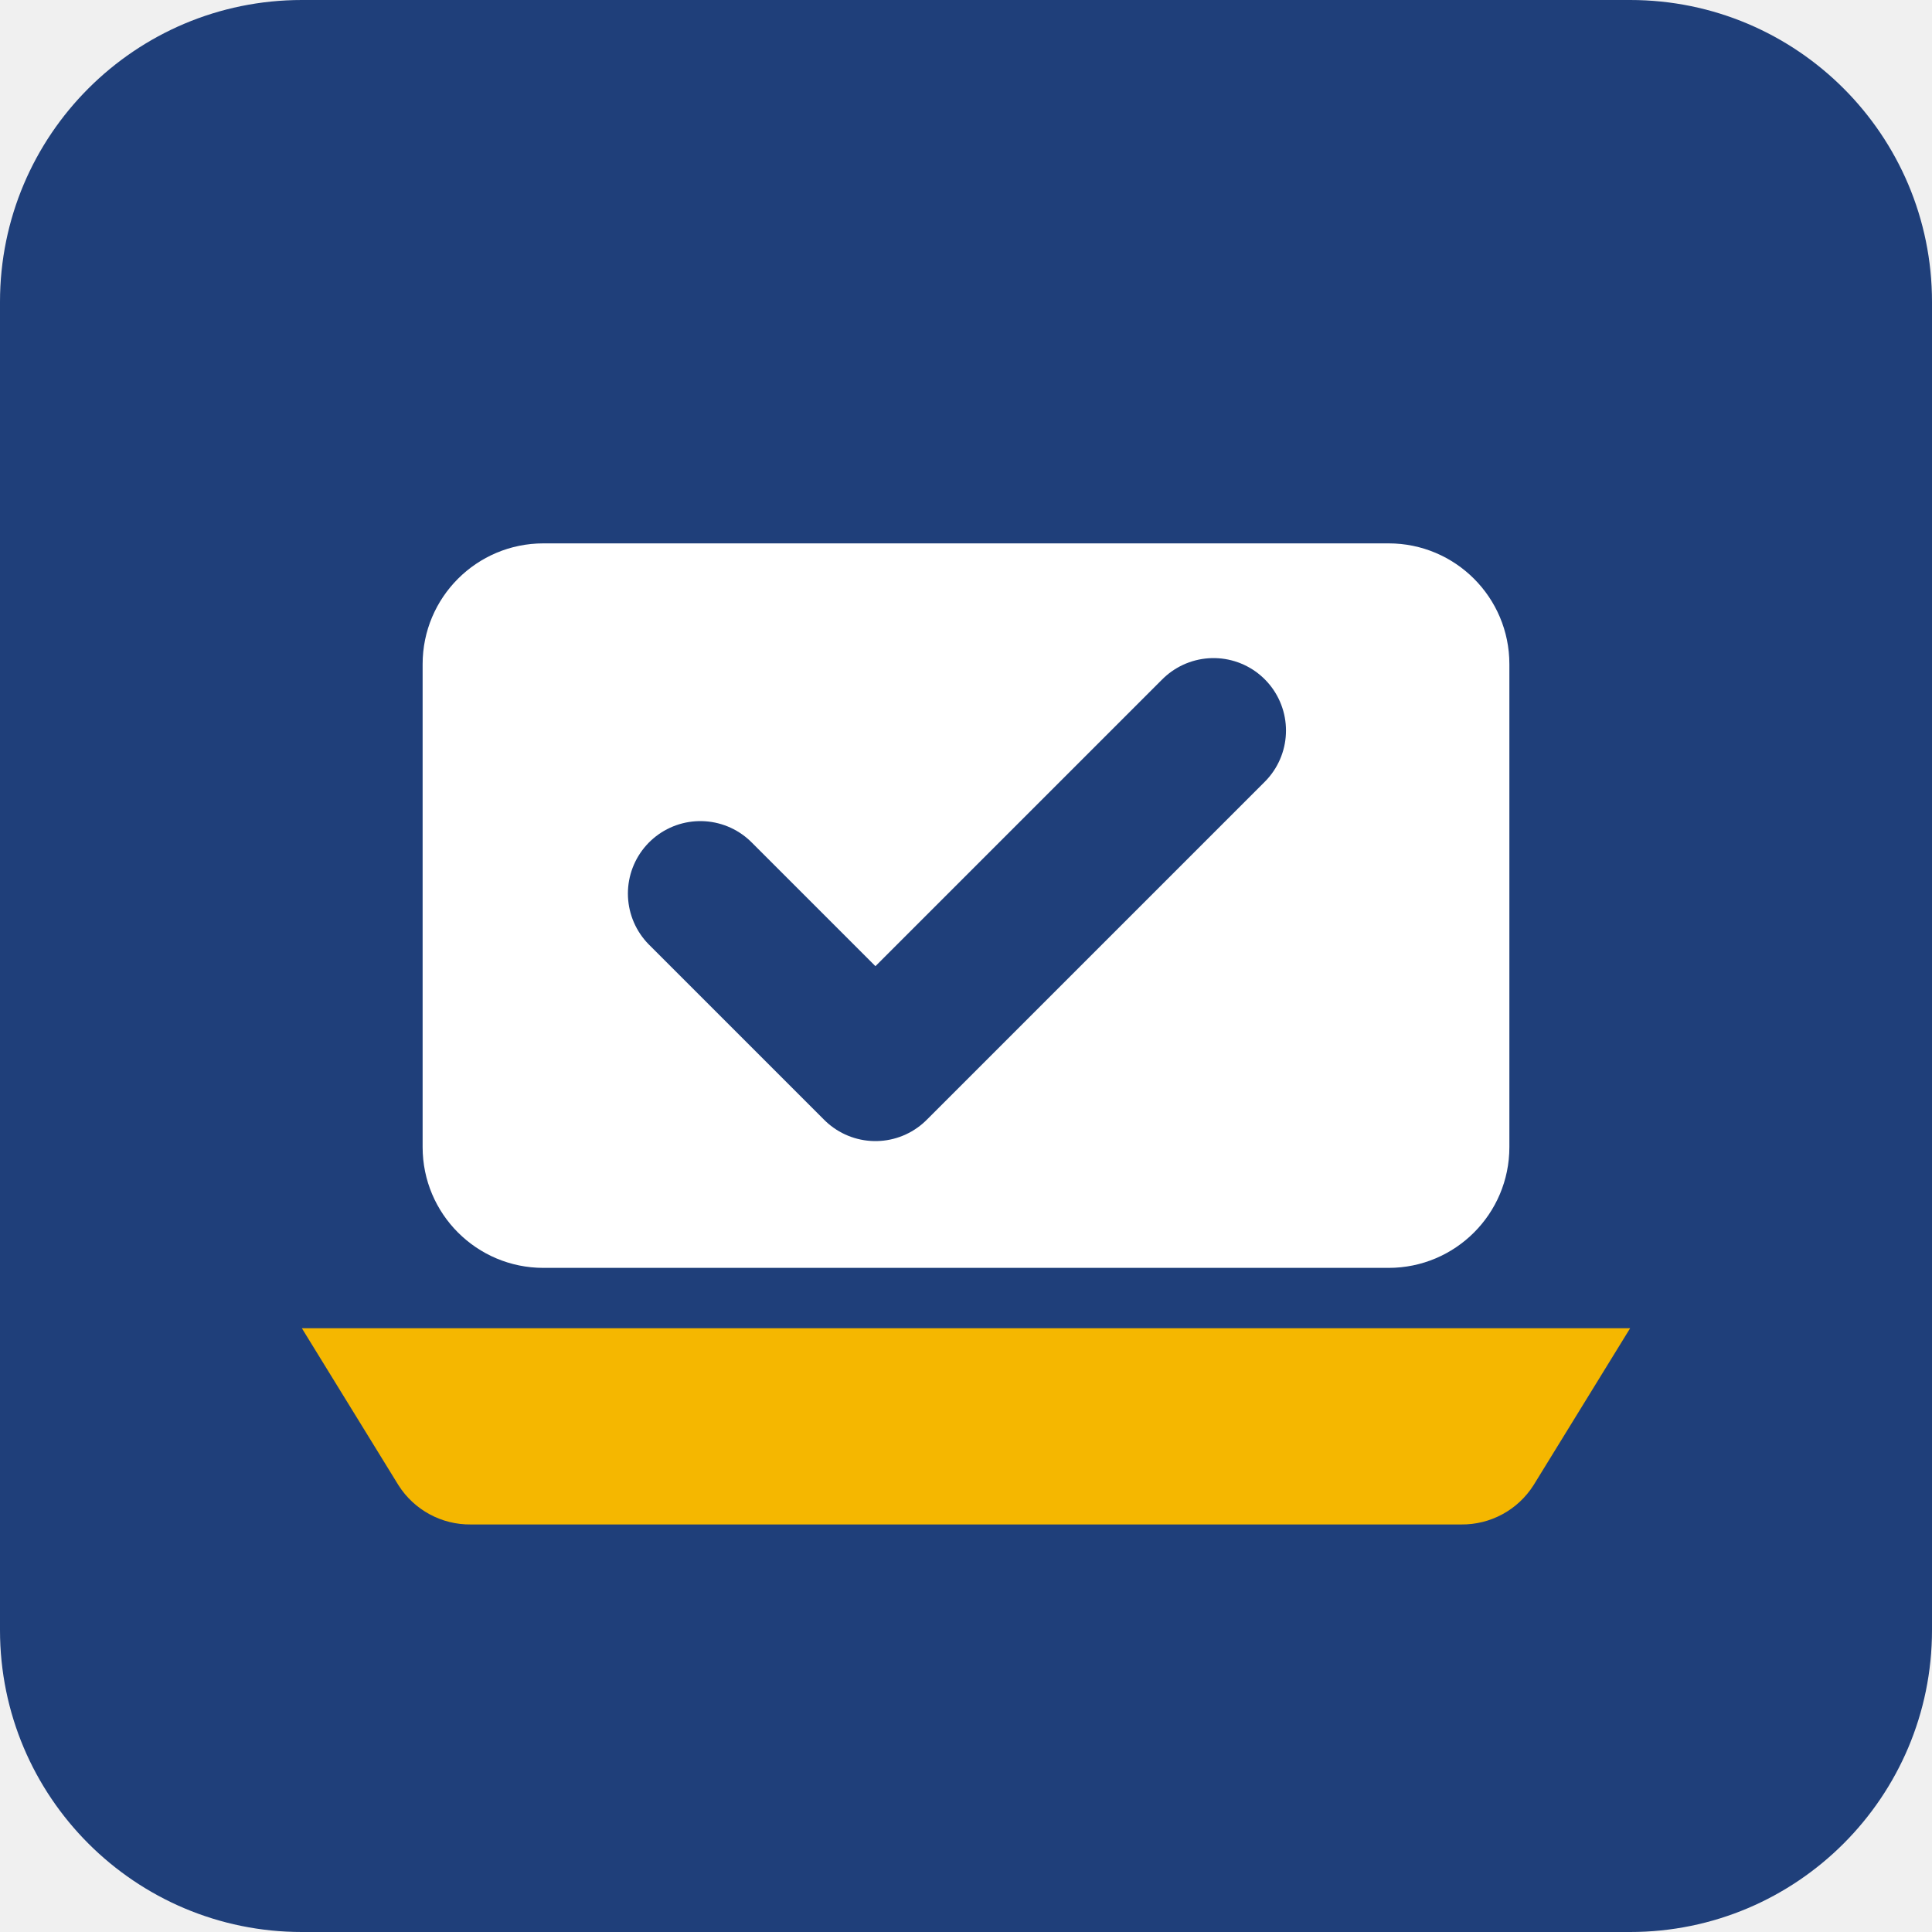
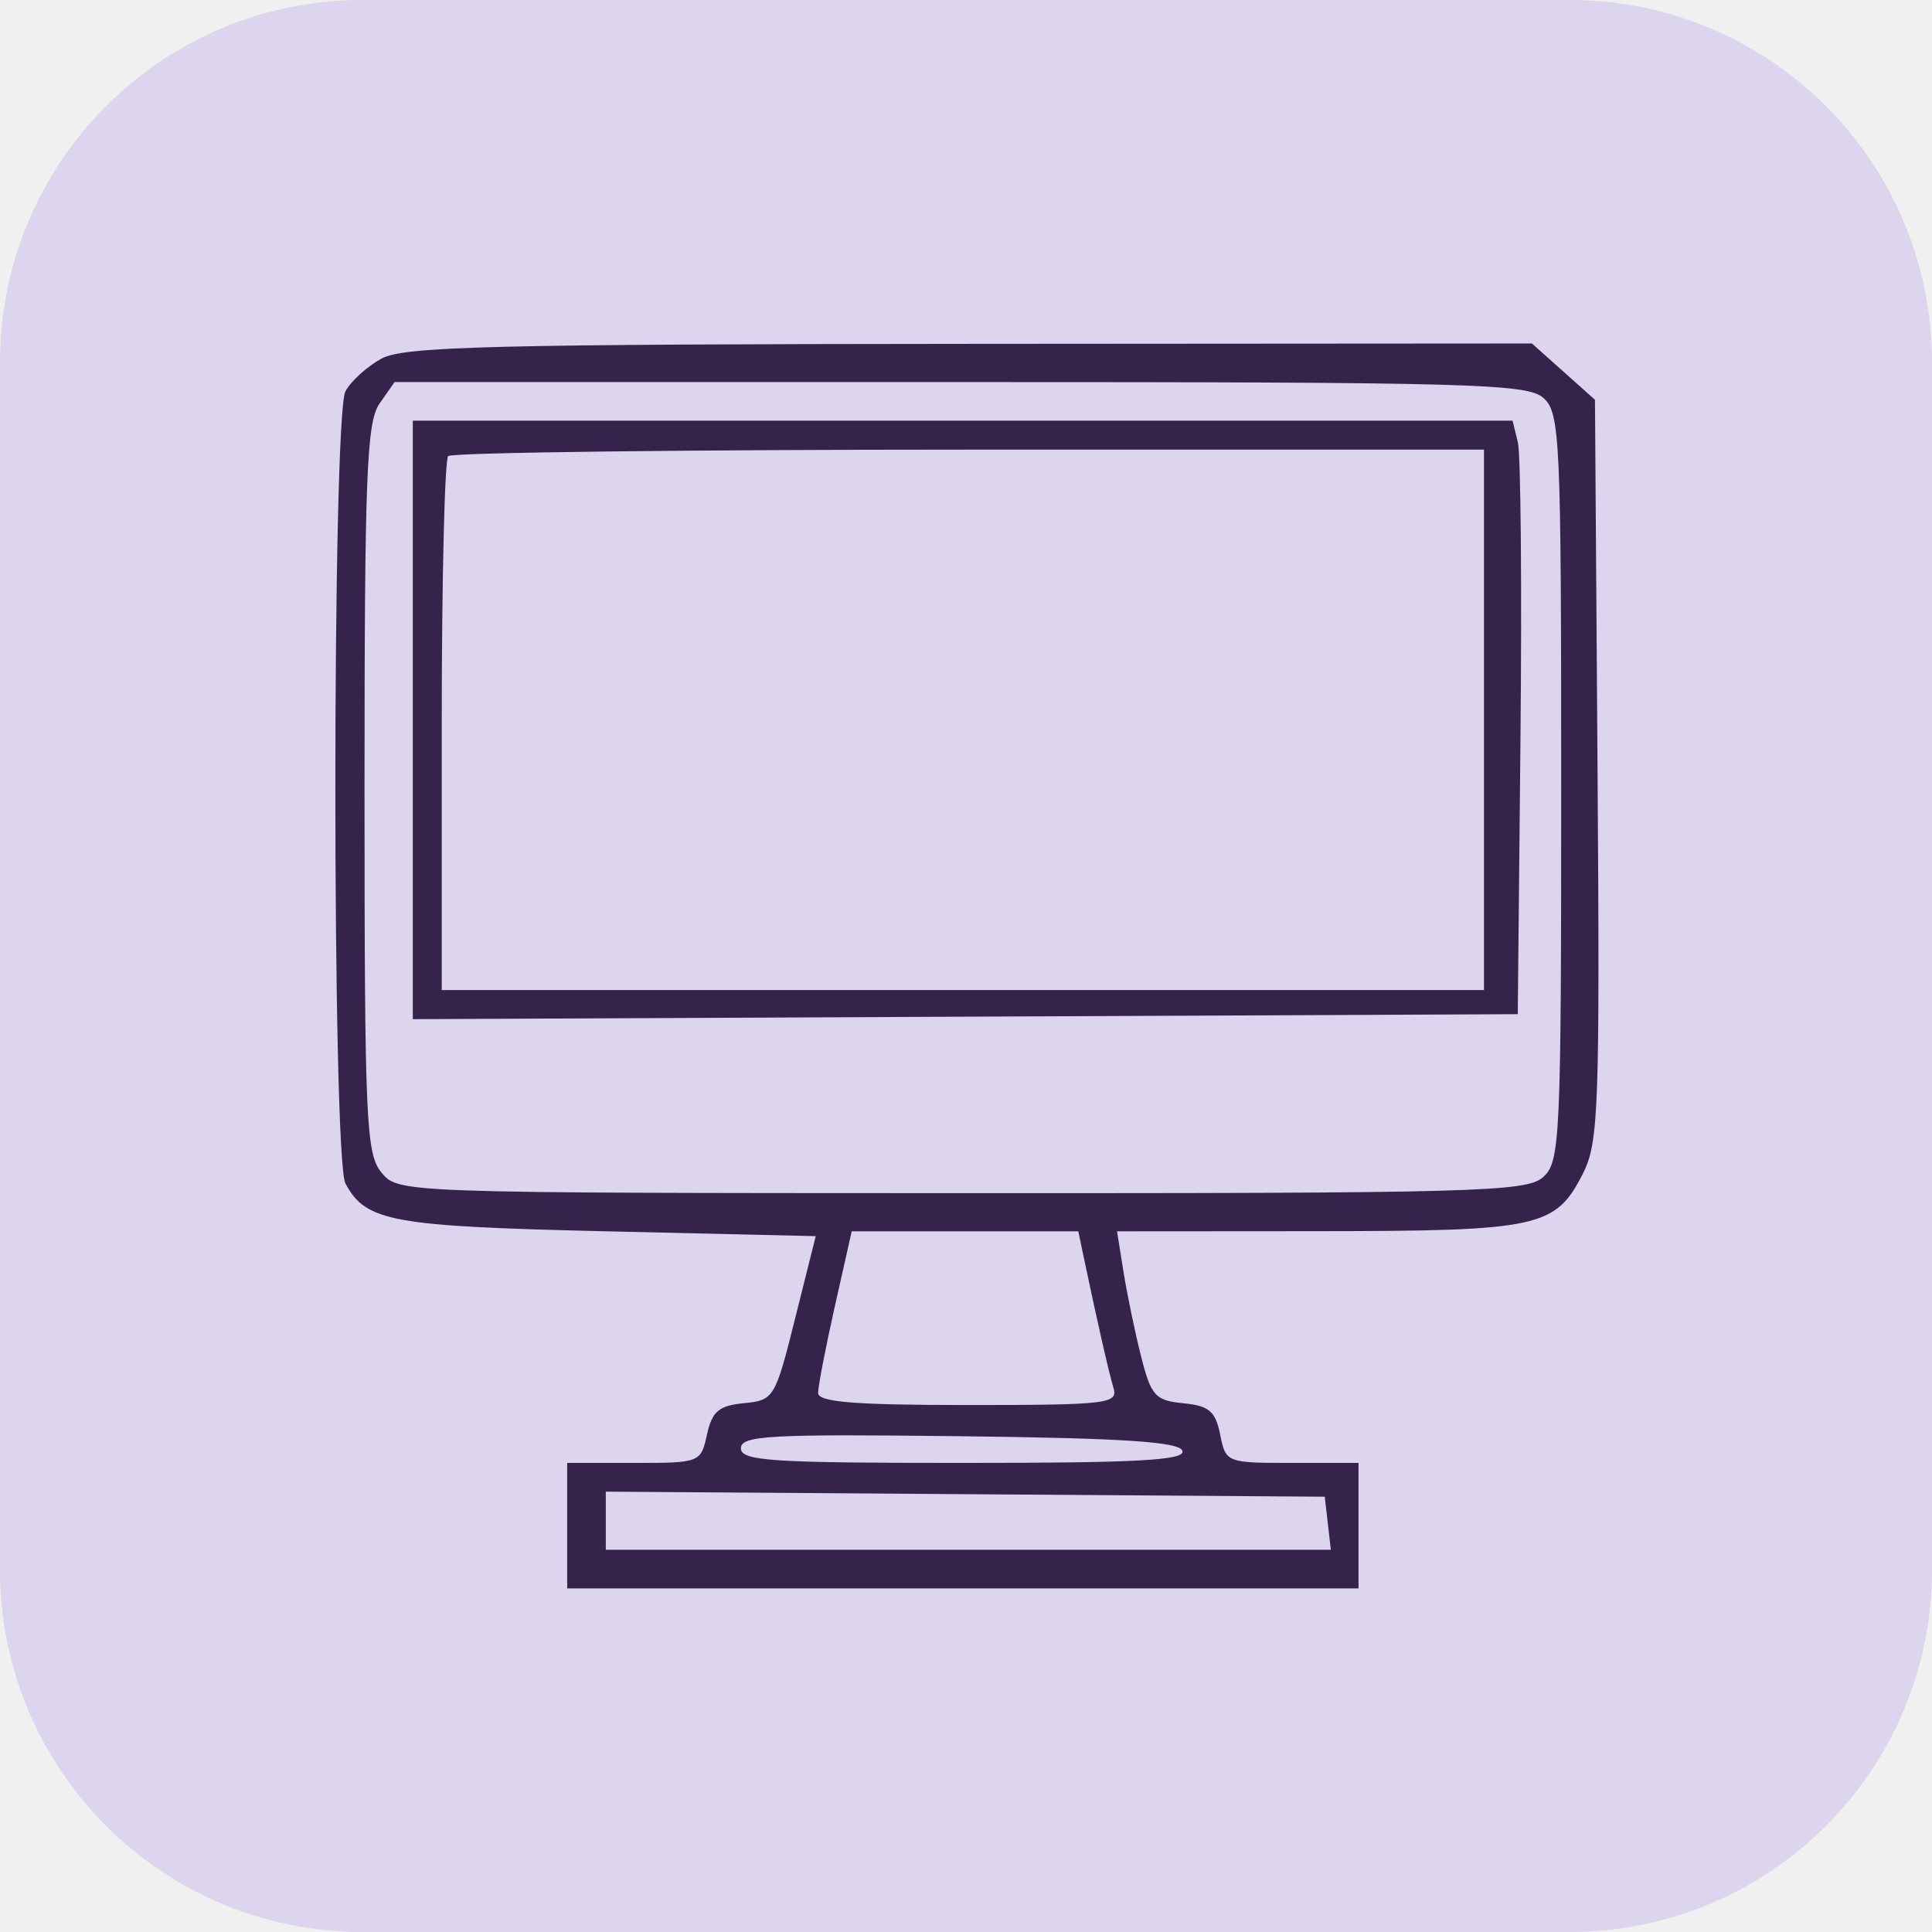
- <svg xmlns="http://www.w3.org/2000/svg" viewBox="0 0 32 32" role="img" aria-label="Computer Track">
-   <rect width="32" height="32" rx="5" fill="#1f3f7a" />
-   <rect x="7" y="9" width="18" height="12" rx="2" fill="#ffffff" />
-   <path d="M5 22h22l-1.6 2.6a1.4 1.4 0 0 1-1.2.65H7.8a1.4 1.4 0 0 1-1.2-.65Z" fill="#f5b700" />
-   <path d="m11.6 14.8 2.9 2.9 5.6-5.6" fill="none" stroke="#1f3f7a" stroke-width="2.4" stroke-linecap="round" stroke-linejoin="round" />
+ <svg xmlns="http://www.w3.org/2000/svg" viewBox="0 0 32 32" role="img" aria-label="etracker">
+   <rect width="32" height="32" rx="6" fill="#ddd4ee" />
+   <g transform="translate(4.418 5.438) scale(0.21335)">
+     <path fill="#35234B" fill-rule="evenodd" d="M8.922 2.345c-1.123.609-2.387 1.753-2.81 2.542-1.045 1.955-1.047 59.548-.001 61.502 1.587 2.965 3.568 3.327 20.306 3.714l16.203.375-1.593 6.368c-1.557 6.22-1.65 6.373-3.979 6.599-1.952.19-2.473.631-2.869 2.435-.479 2.18-.54 2.204-5.668 2.204h-5.186v9.74H84.76v-9.74h-5.151c-5.098 0-5.155-.023-5.59-2.198-.364-1.816-.86-2.24-2.859-2.435-2.18-.214-2.504-.57-3.274-3.608-.47-1.855-1.085-4.805-1.365-6.556l-.51-3.184 15.556-.011c17.261-.012 18.488-.28 20.624-4.495 1.209-2.384 1.307-5.117 1.124-31.33l-.2-28.72-2.447-2.185-2.447-2.185-43.629.03c-37.041.025-43.936.197-45.67 1.138m-.163 3.494c-1.006 1.435-1.167 5.556-1.167 29.885 0 25.77.114 28.358 1.311 29.812 1.31 1.59 1.371 1.592 45.053 1.605 40.002.012 43.862-.094 45.14-1.25 1.318-1.193 1.397-2.918 1.397-30.251 0-27.13-.088-29.066-1.37-30.227-1.242-1.123-5.473-1.24-45.284-1.24H9.924zm2.58 24.562v23.232l42.89-.194 42.893-.193.21-21.352c.115-11.744.025-22.11-.202-23.038l-.411-1.686h-85.38zm2.747-20.483c-.275.274-.5 9.714-.5 20.977v20.478h80.913V9.418H54.542c-21.977 0-40.182.225-40.456.5m30.022 65.991c-.717 3.193-1.304 6.228-1.303 6.743 0 .709 2.832.937 11.662.937 10.758 0 11.633-.102 11.273-1.311-.366-1.224-1.294-5.302-2.303-10.115l-.432-2.06H45.413zm-7.297 11.037c0 .985 2.326 1.138 17.294 1.138 13.502 0 17.225-.205 16.983-.937-.235-.704-4.521-.986-17.295-1.138-14.777-.175-16.982-.053-16.982.937M26.322 92.57v2.257h56.29l-.238-2.06-.236-2.061-27.908-.196-27.908-.197z" />
+   </g>
</svg>
